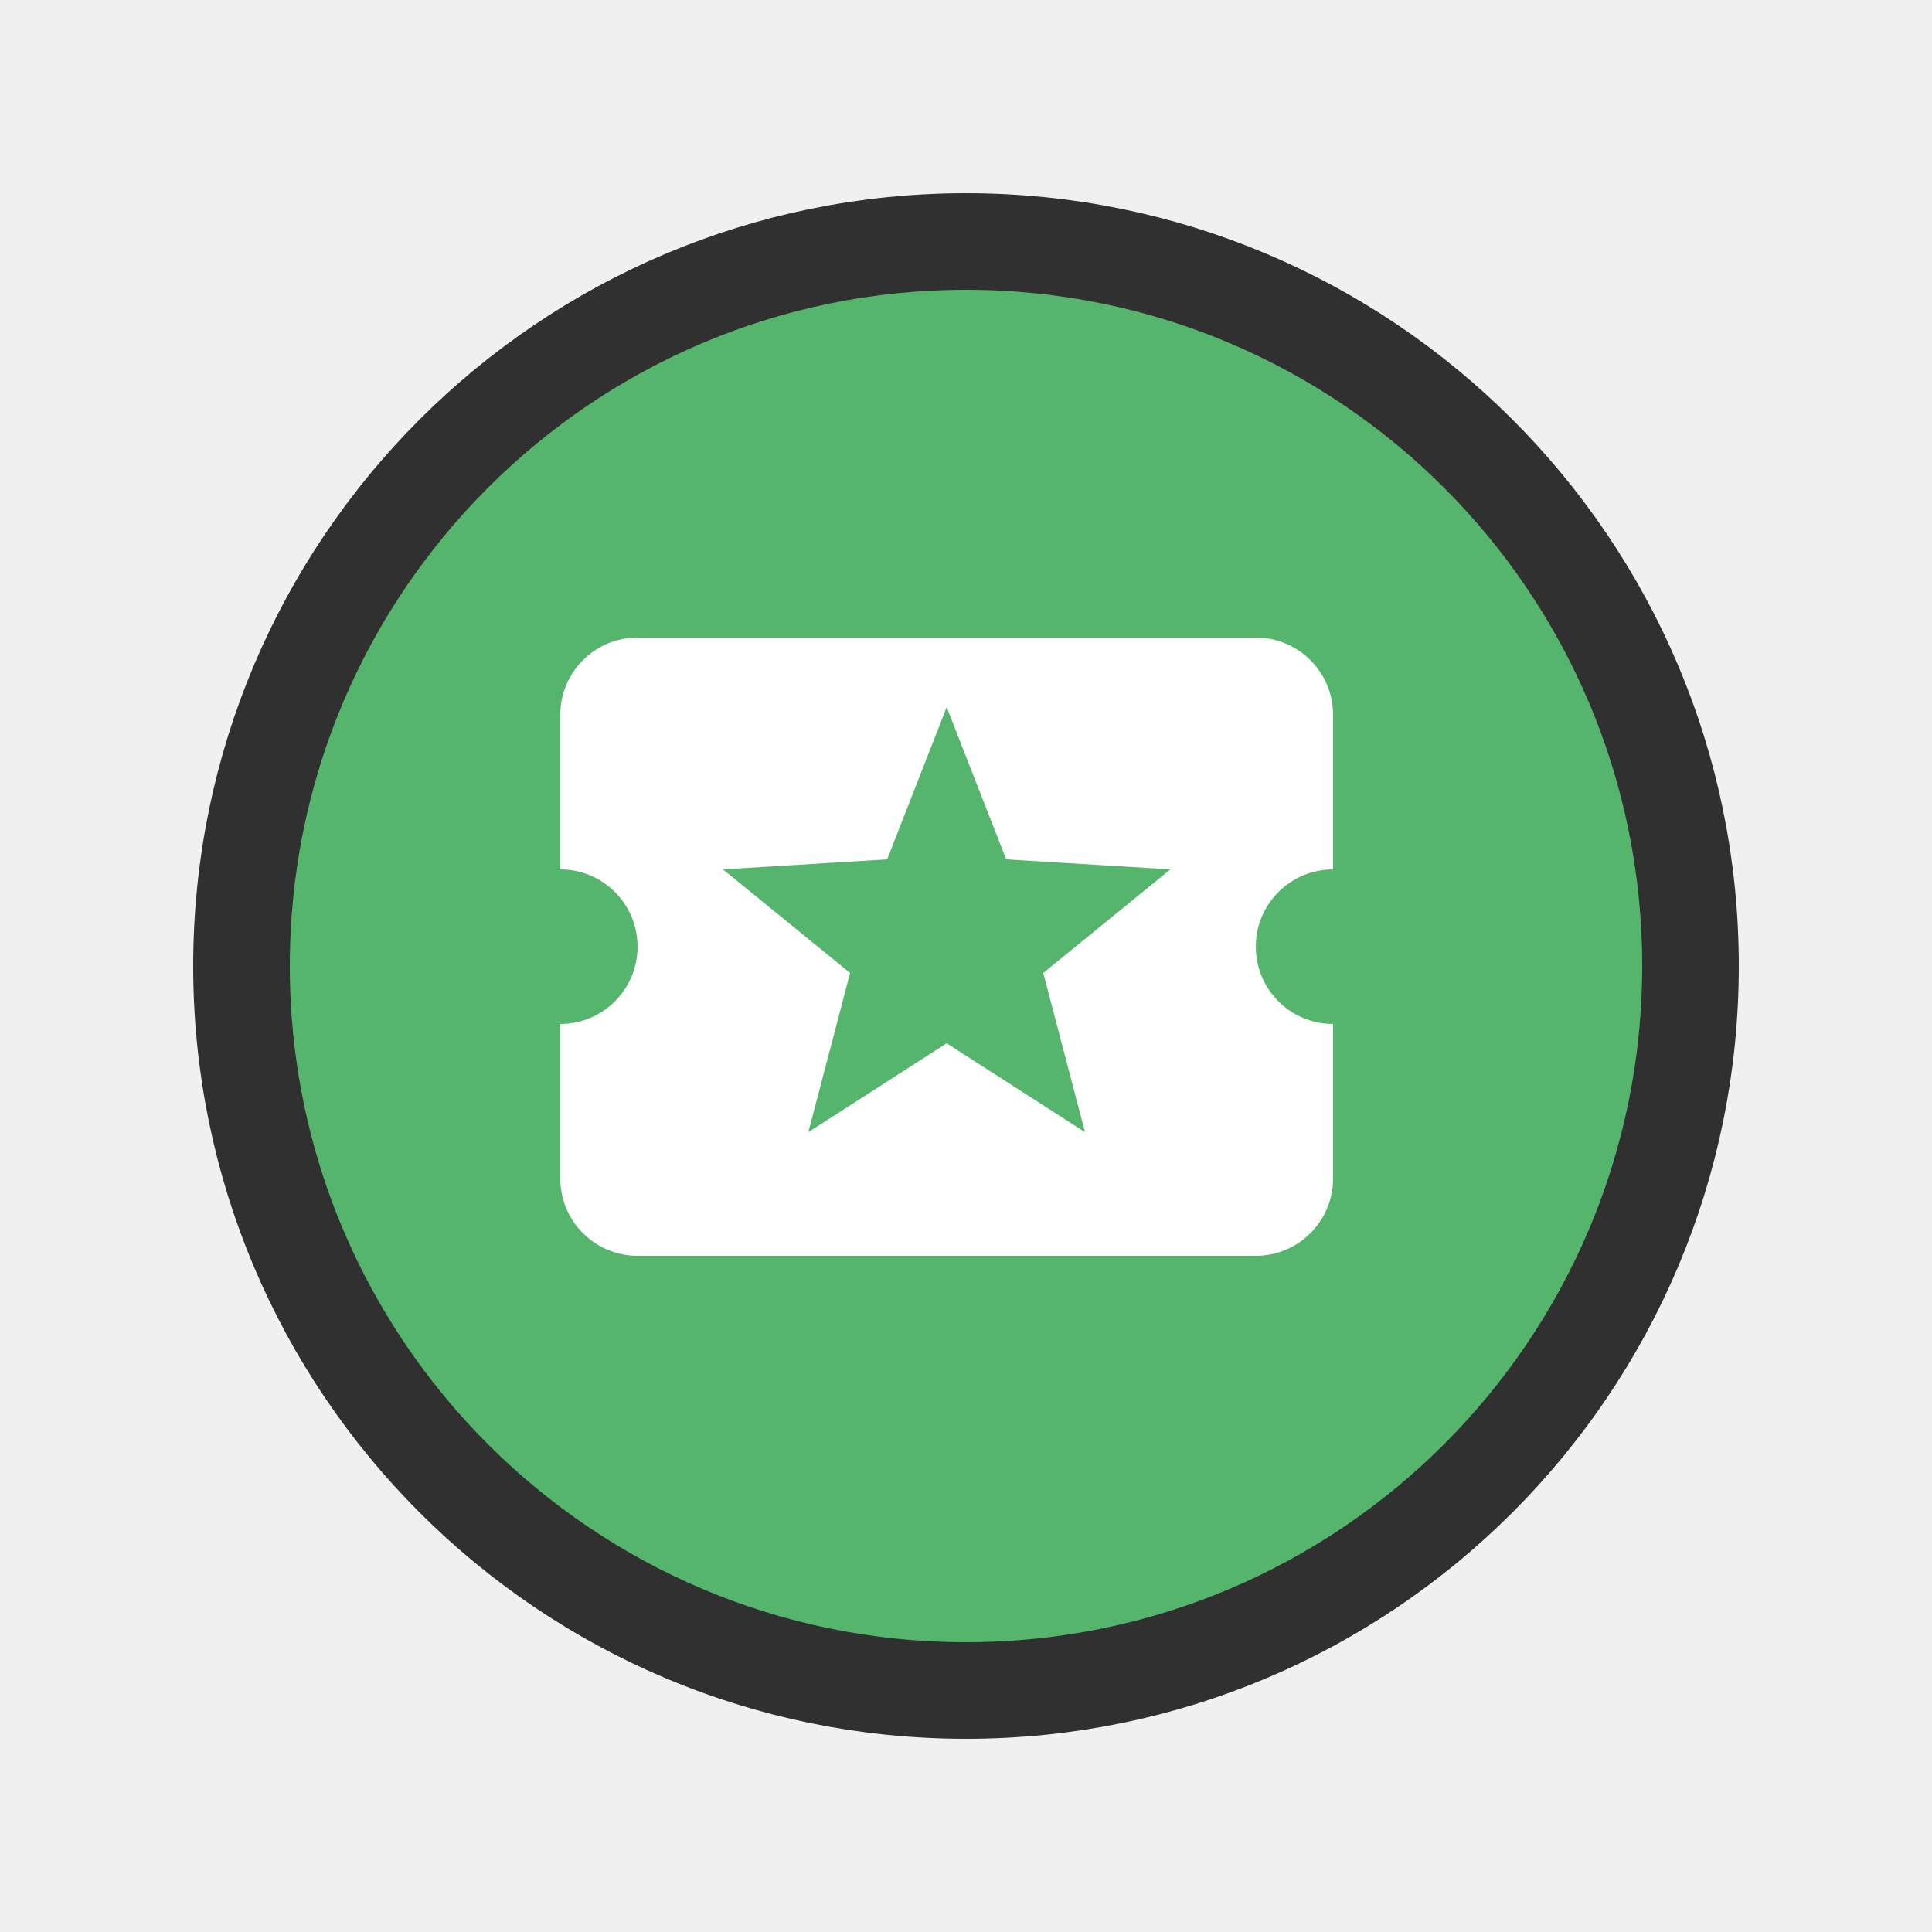
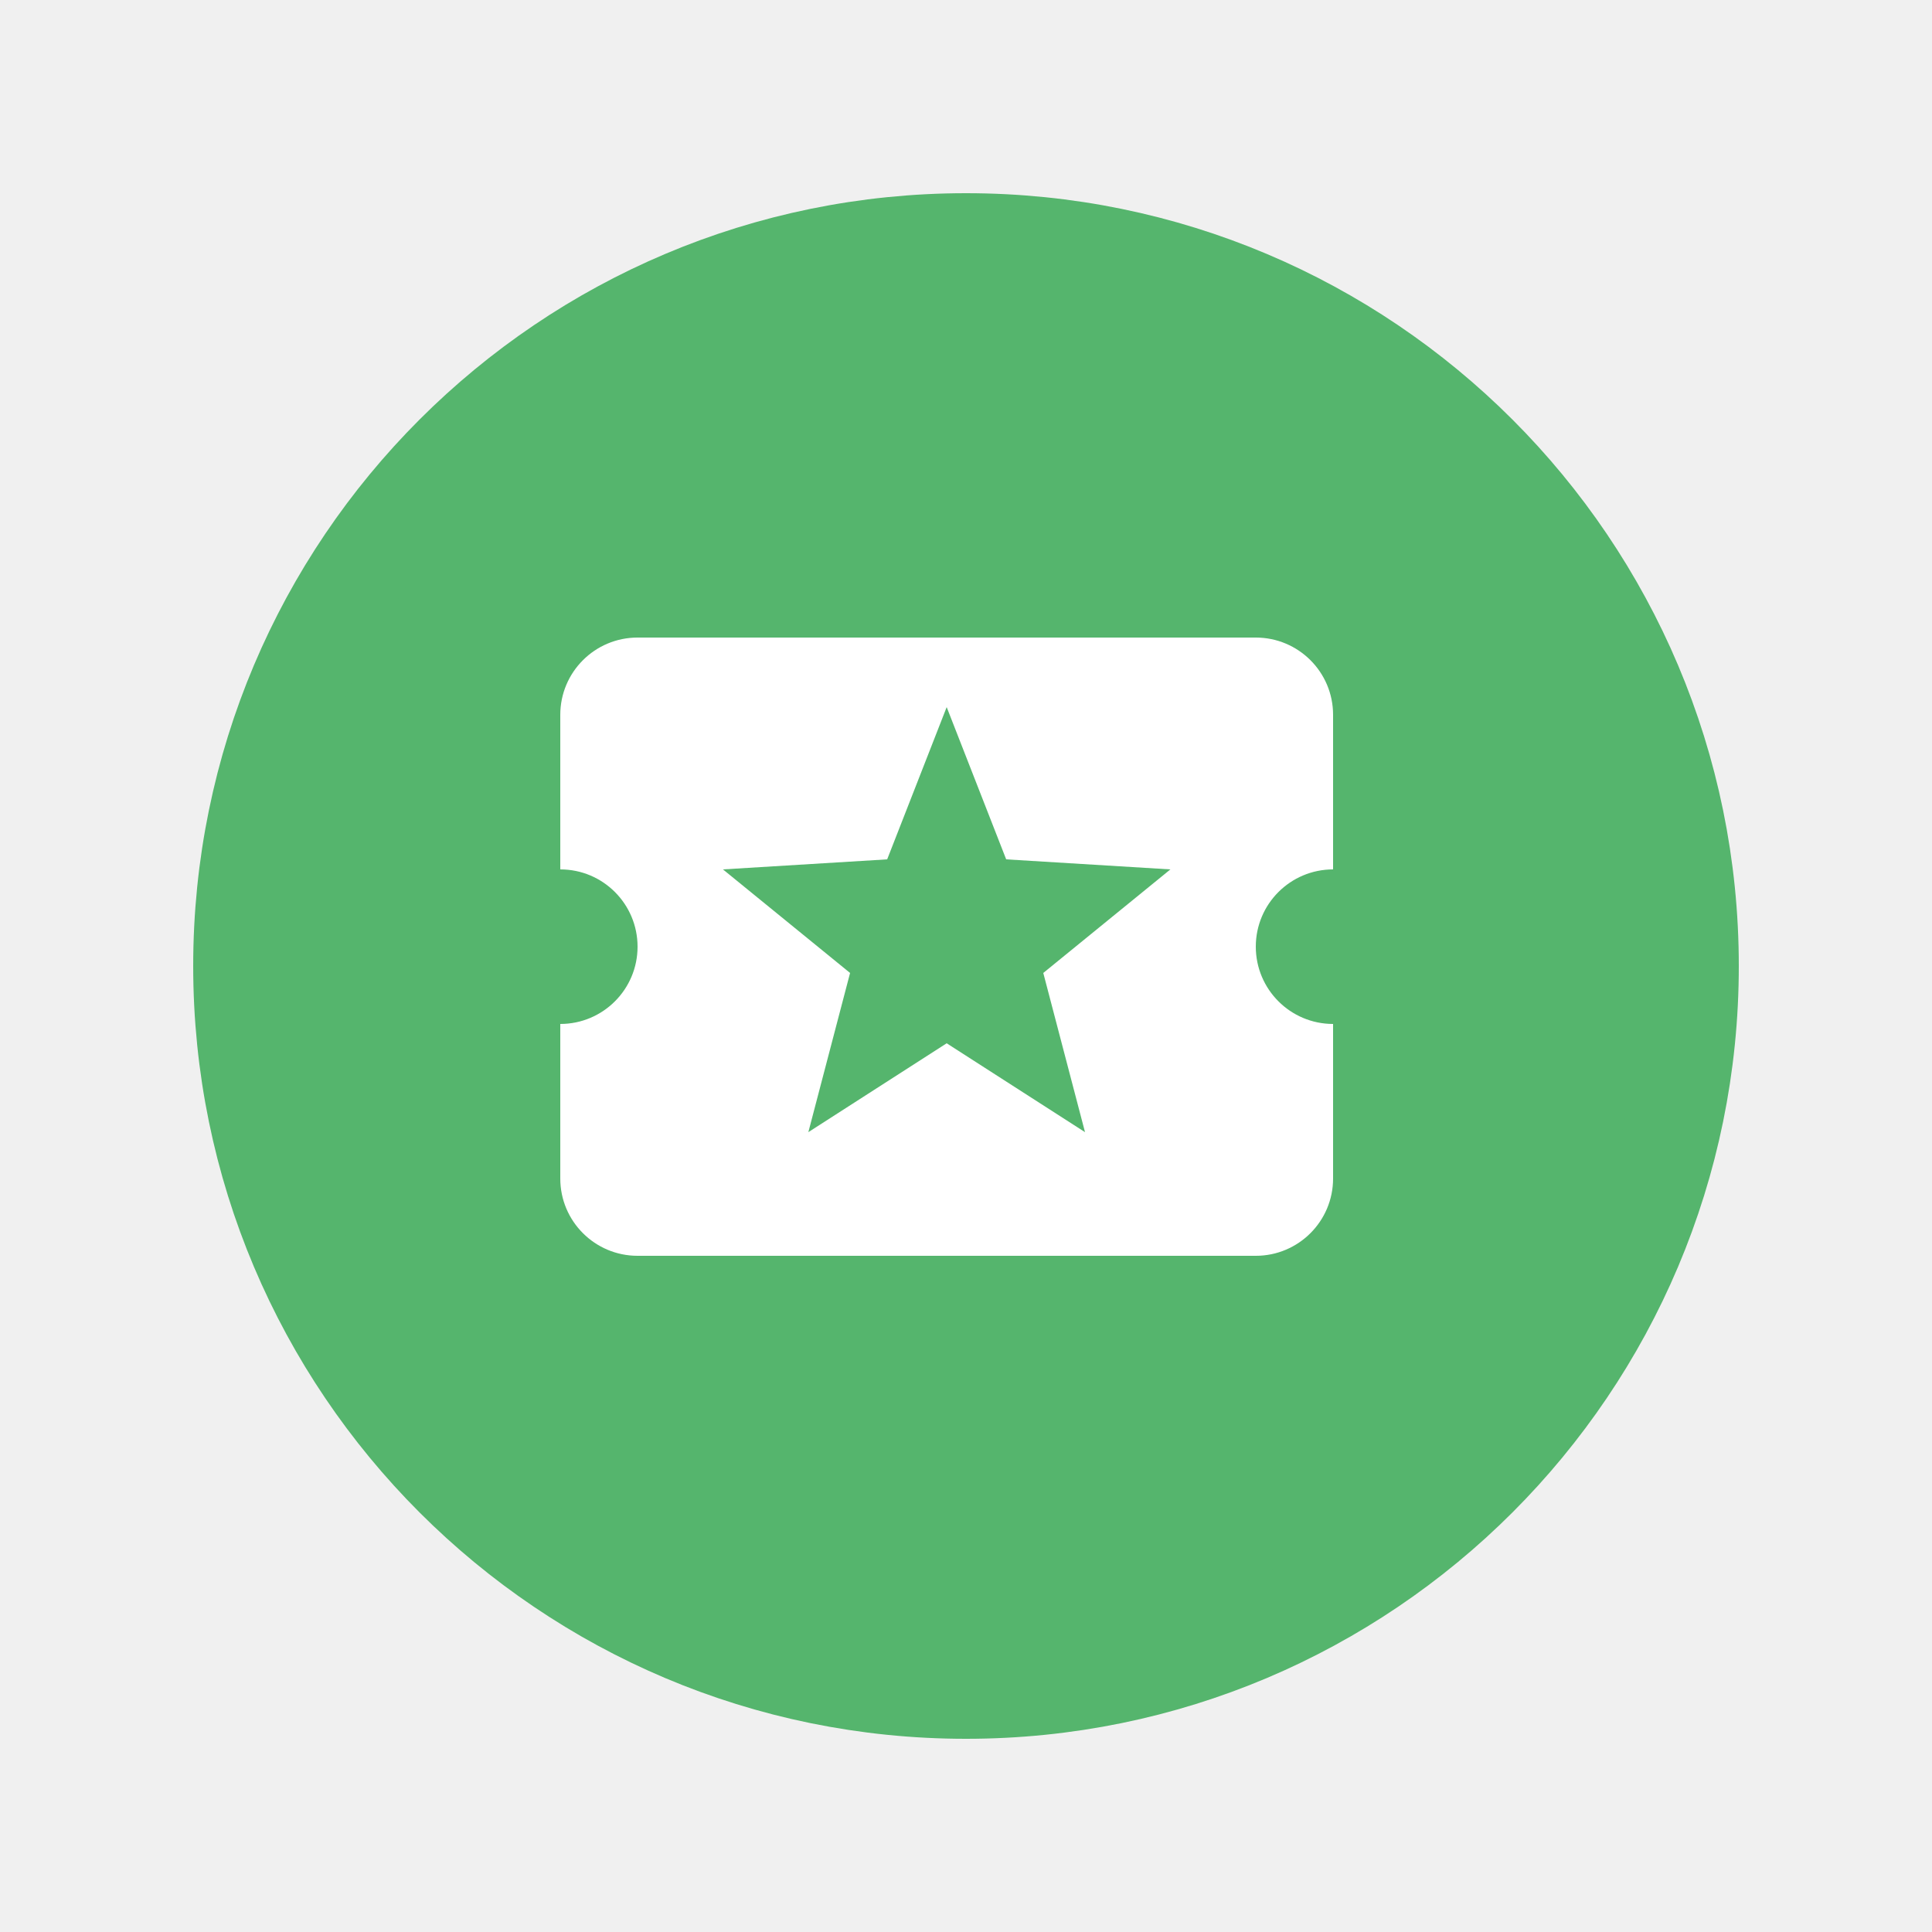
- <svg xmlns="http://www.w3.org/2000/svg" width="40" height="40" fill="none" viewBox="0 0 40 40">
-   <circle cx="20" cy="20" r="15" stroke="black" stroke-width="2" fill="rgb(46,166,76)" opacity="0.8" />
+ <svg xmlns="http://www.w3.org/2000/svg" class="art-en" width="40" height="40" fill="none" viewBox="0 0 40 40">
+   <circle cx="20" cy="20" r="15" stroke="rgb(46,166,76)" stroke-width="2" fill="rgb(46,166,76)" opacity="0.8" />
  <path transform="translate(10,10) scale(0.8,0.8)" fill="#ffffff" d="M15.58,16.8L12,14.5L8.42,16.8L9.5,12.68L6.21,10L10.46,9.74L12,5.8L13.54,9.74L17.79,10L14.5,12.68M20,12C20,10.89 20.9,10 22,10V6C22,4.89 21.1,4 20,4H4A2,2 0 0,0 2,6V10C3.11,10 4,10.9 4,12A2,2 0 0,1 2,14V18A2,2 0 0,0 4,20H20A2,2 0 0,0 22,18V14A2,2 0 0,1 20,12Z" />
</svg>
